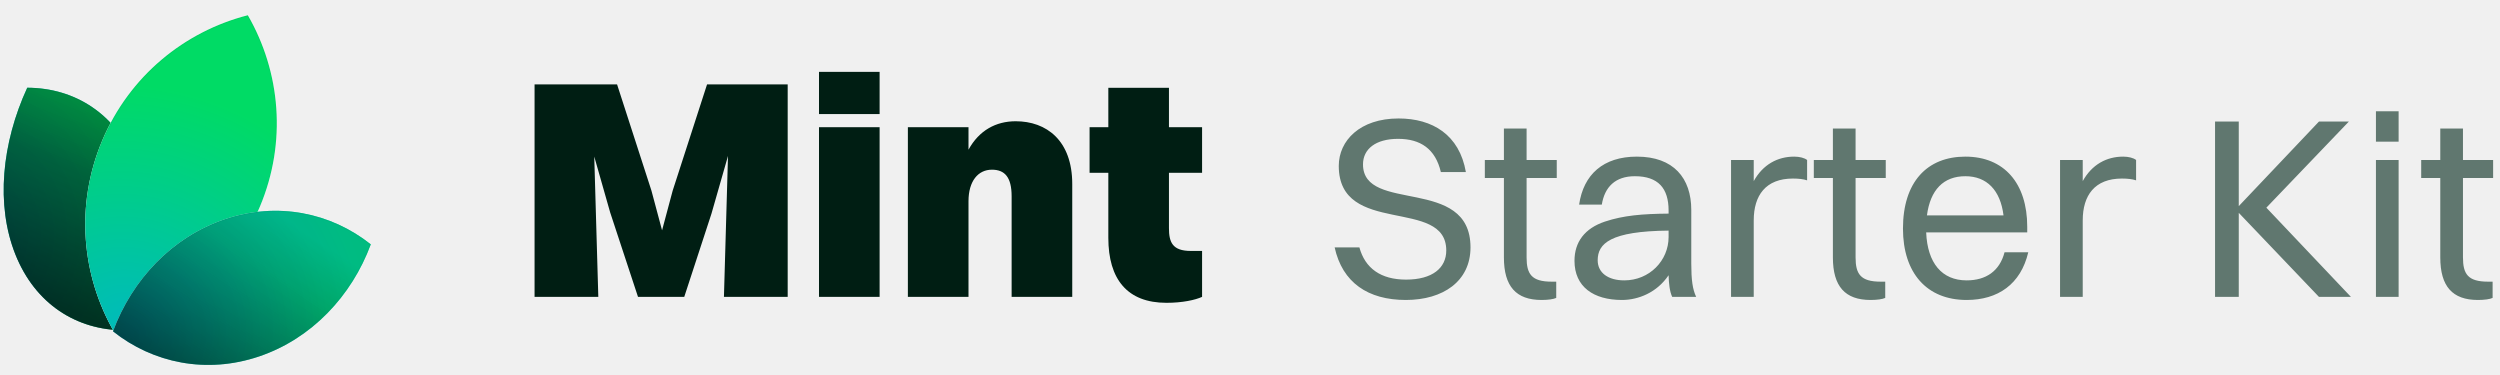
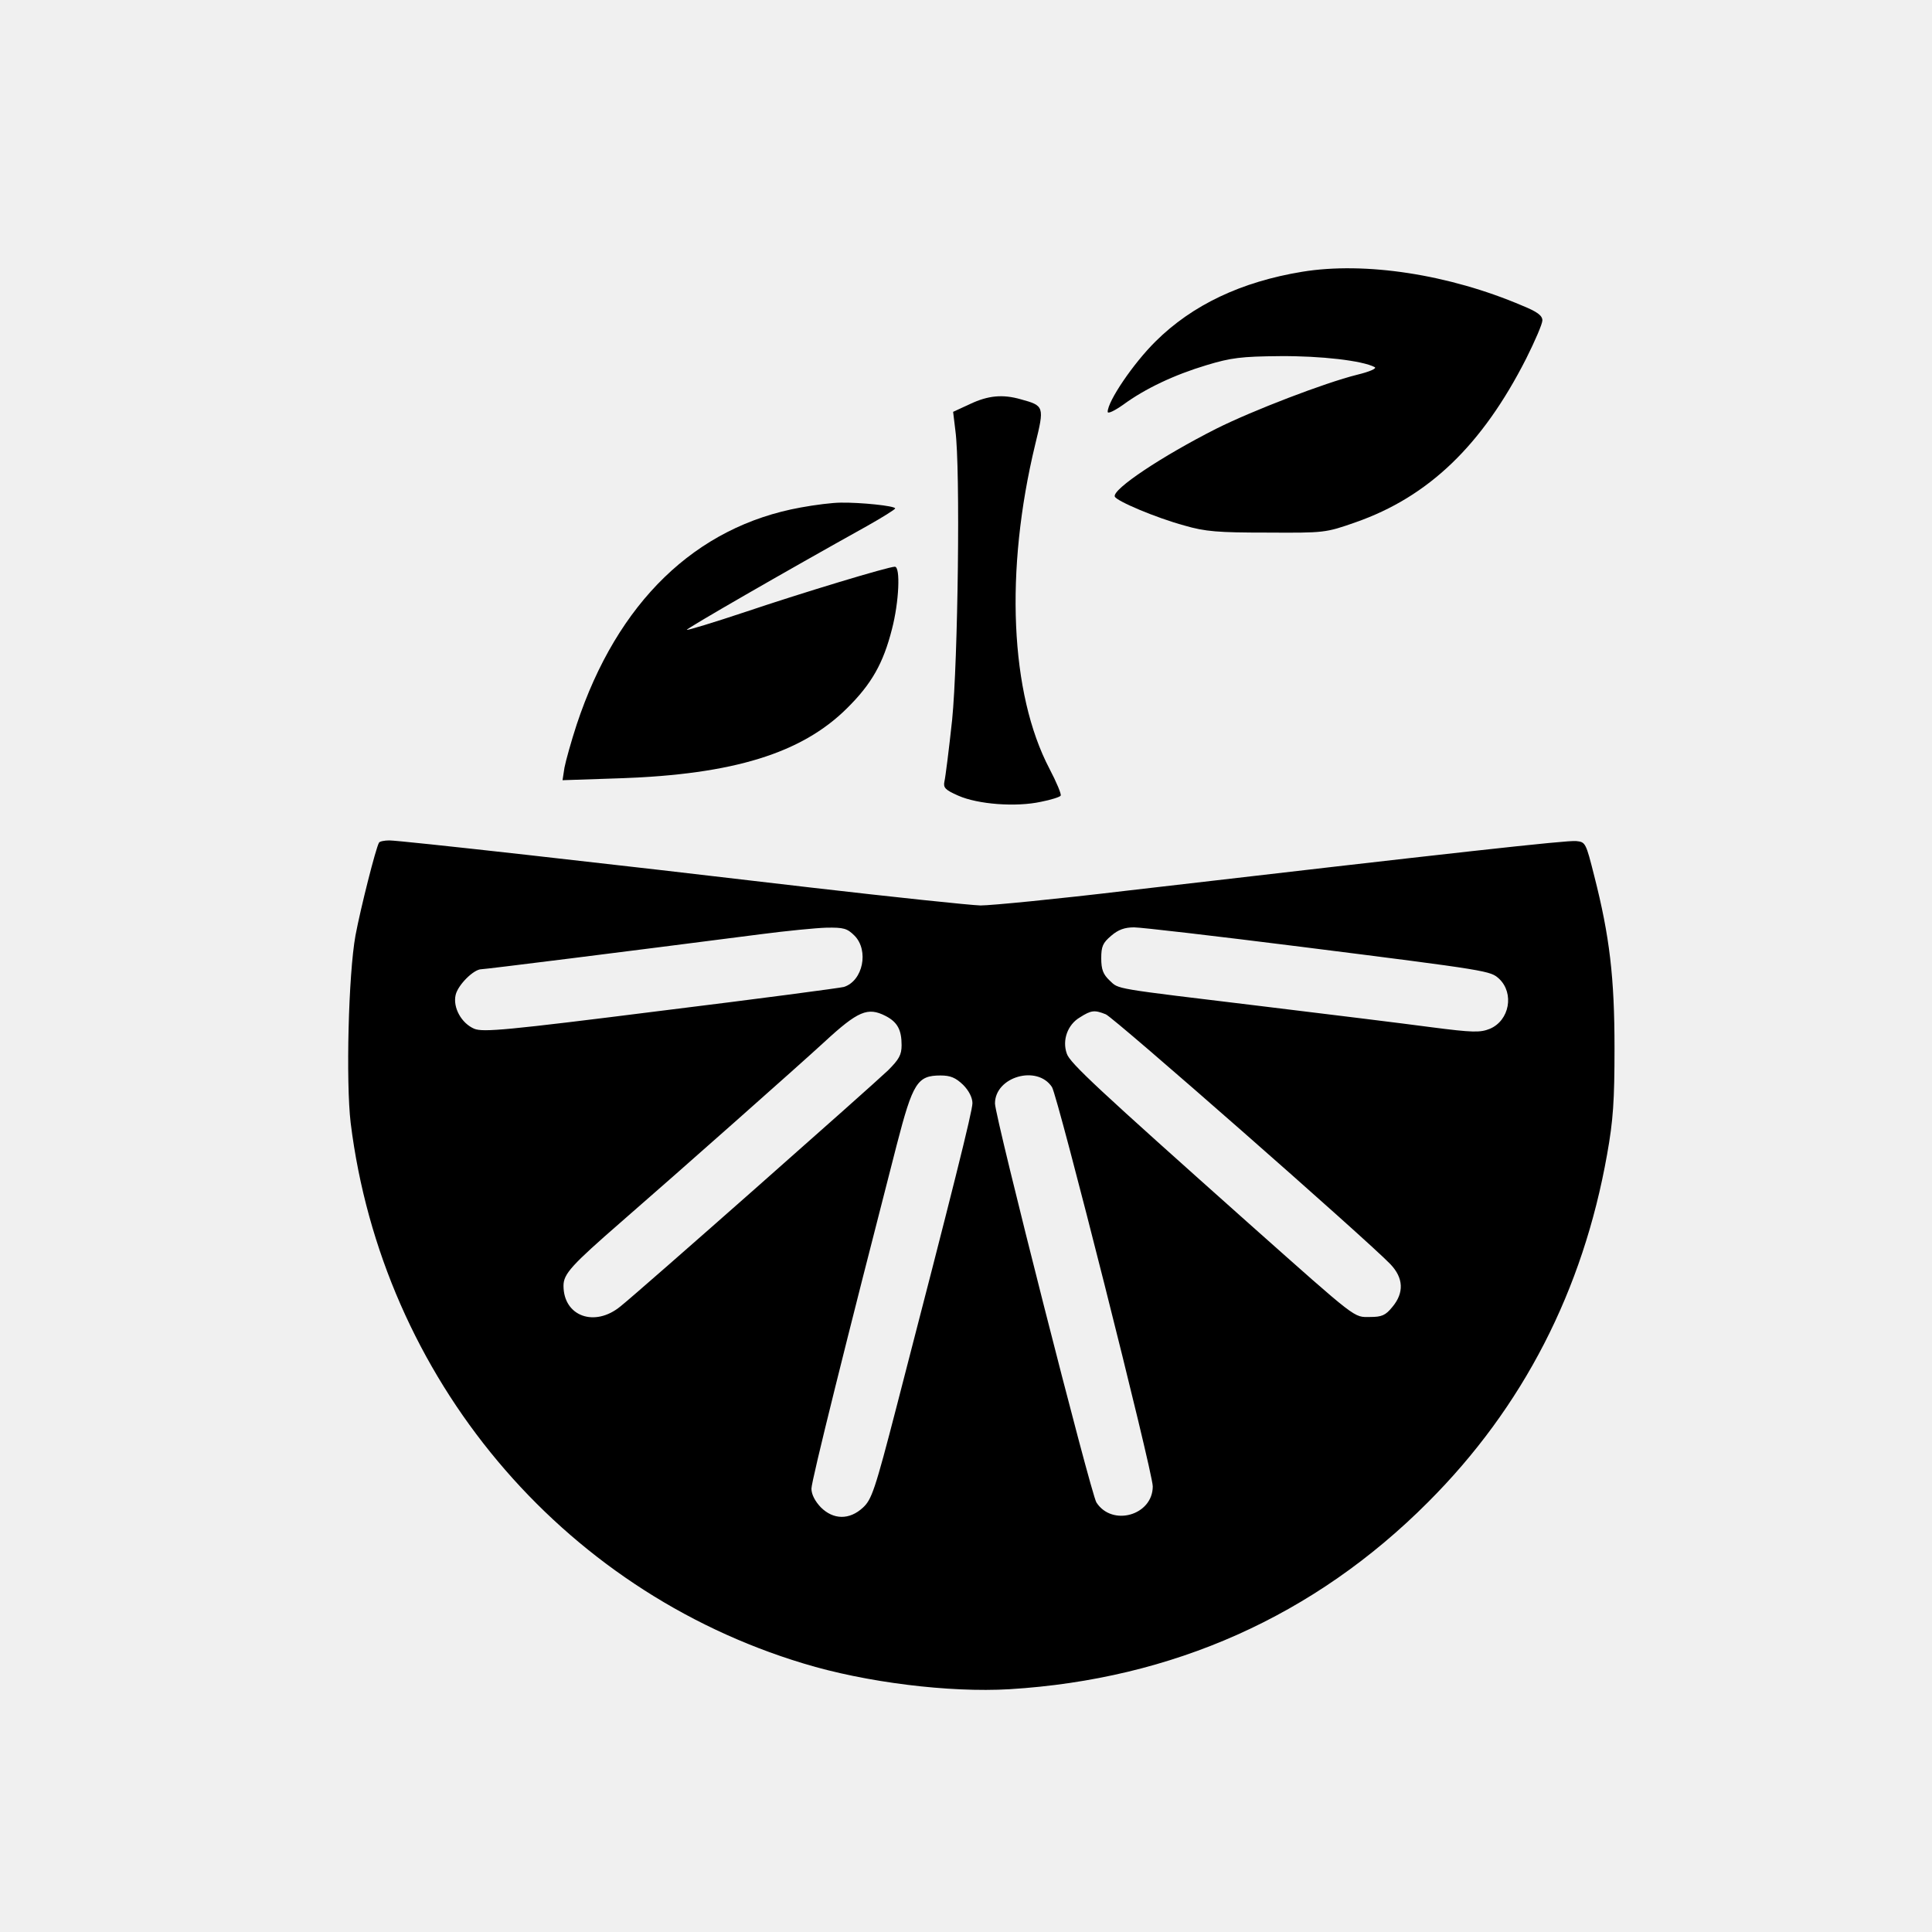
- <svg xmlns="http://www.w3.org/2000/svg" width="160" height="24" viewBox="0 0 160 24" fill="none">
-   <path d="M7.953 21.139C4.896 21.13 2.255 19.458 0.987 16.29C-0.28 13.121 0.109 9.163 1.744 5.615C4.801 5.624 7.442 7.296 8.71 10.465C9.977 13.633 9.588 17.591 7.953 21.139Z" fill="white" />
-   <path d="M7.953 21.139C4.896 21.13 2.255 19.458 0.987 16.29C-0.28 13.121 0.109 9.163 1.744 5.615C4.801 5.624 7.442 7.296 8.71 10.465C9.977 13.633 9.588 17.591 7.953 21.139Z" fill="url(#paint0_radial_115_86)" />
-   <path d="M7.953 21.139C4.896 21.13 2.255 19.458 0.987 16.29C-0.28 13.121 0.109 9.163 1.744 5.615C4.801 5.624 7.442 7.296 8.71 10.465C9.977 13.633 9.588 17.591 7.953 21.139Z" fill="black" fill-opacity="0.5" style="mix-blend-mode:hard-light" />
-   <path d="M7.953 21.139C4.896 21.13 2.255 19.458 0.987 16.29C-0.28 13.121 0.109 9.163 1.744 5.615C4.801 5.624 7.442 7.296 8.71 10.465C9.977 13.633 9.588 17.591 7.953 21.139Z" fill="url(#paint1_linear_115_86)" fill-opacity="0.5" style="mix-blend-mode:hard-light" />
-   <path d="M7.935 21.111C4.897 21.096 2.274 19.431 1.013 16.279C-0.248 13.124 0.136 9.182 1.762 5.643C4.8 5.659 7.423 7.324 8.684 10.476C9.945 13.63 9.561 17.572 7.935 21.111Z" stroke="url(#paint2_linear_115_86)" stroke-opacity="0.05" stroke-width="0.056" />
-   <path d="M7.31 21.257C11.354 20.221 14.884 17.375 16.628 13.236C18.373 9.097 17.945 4.587 15.86 0.976C11.816 2.012 8.287 4.858 6.542 8.998C4.797 13.137 5.225 17.646 7.31 21.257Z" fill="white" />
-   <path d="M7.31 21.257C11.354 20.221 14.884 17.375 16.628 13.236C18.373 9.097 17.945 4.587 15.86 0.976C11.816 2.012 8.287 4.858 6.542 8.998C4.797 13.137 5.225 17.646 7.31 21.257Z" fill="url(#paint3_radial_115_86)" />
-   <path d="M16.602 13.225C14.864 17.349 11.351 20.187 7.324 21.225C5.253 17.624 4.829 13.132 6.568 9.009C8.306 4.885 11.819 2.047 15.846 1.009C17.918 4.61 18.341 9.101 16.602 13.225Z" stroke="url(#paint4_linear_115_86)" stroke-opacity="0.05" stroke-width="0.056" />
-   <path d="M7.234 21.207C9.789 23.237 13.21 23.951 16.577 22.814C19.944 21.677 22.506 18.945 23.73 15.638C21.175 13.608 17.754 12.894 14.387 14.031C11.02 15.168 8.458 17.901 7.234 21.207Z" fill="white" />
-   <path d="M7.234 21.207C9.789 23.237 13.21 23.951 16.577 22.814C19.944 21.677 22.506 18.945 23.73 15.638C21.175 13.608 17.754 12.894 14.387 14.031C11.02 15.168 8.458 17.901 7.234 21.207Z" fill="url(#paint5_radial_115_86)" />
-   <path d="M7.234 21.207C9.789 23.237 13.21 23.951 16.577 22.814C19.944 21.677 22.506 18.945 23.73 15.638C21.175 13.608 17.754 12.894 14.387 14.031C11.02 15.168 8.458 17.901 7.234 21.207Z" fill="black" fill-opacity="0.2" style="mix-blend-mode:hard-light" />
-   <path d="M7.234 21.207C9.789 23.237 13.21 23.951 16.577 22.814C19.944 21.677 22.506 18.945 23.73 15.638C21.175 13.608 17.754 12.894 14.387 14.031C11.02 15.168 8.458 17.901 7.234 21.207Z" fill="url(#paint6_linear_115_86)" fill-opacity="0.5" style="mix-blend-mode:hard-light" />
-   <path d="M16.568 22.787C13.218 23.918 9.814 23.212 7.267 21.198C8.492 17.907 11.044 15.189 14.396 14.058C17.747 12.927 21.15 13.633 23.697 15.648C22.472 18.938 19.92 21.656 16.568 22.787Z" stroke="url(#paint7_linear_115_86)" stroke-opacity="0.05" stroke-width="0.056" />
-   <path d="M34.212 19V5.4H39.492L41.692 12.2L42.372 14.74L43.052 12.2L45.252 5.4H50.412V19H46.332L46.592 9.98L45.532 13.68L43.792 19H40.832L39.052 13.6L38.032 10.02L38.292 19H34.212ZM52.416 7.3V4.6H56.295V7.3H52.416ZM52.416 19V8.14H56.295V19H52.416ZM58.104 19V8.14H61.984V9.58C62.664 8.34 63.744 7.76 65.004 7.76C66.964 7.76 68.624 8.98 68.624 11.78V19H64.744V12.56C64.744 11.34 64.304 10.86 63.484 10.86C62.604 10.86 61.984 11.58 61.984 12.88V19H58.104ZM70.933 15.22V11.06H69.733V8.14H70.933V5.62H74.813V8.14H76.933V11.06H74.813V14.6C74.813 15.5 75.033 16.06 76.213 16.06H76.933V19C76.493 19.2 75.673 19.38 74.653 19.38C72.153 19.38 70.933 17.88 70.933 15.22Z" fill="#001E13" />
-   <path d="M87.232 10.519C87.232 13.687 94.112 11.229 94.112 15.832C94.112 17.994 92.364 19.198 89.971 19.198C87.562 19.198 85.912 18.093 85.417 15.832H87.001C87.364 17.169 88.371 17.895 89.987 17.895C91.671 17.895 92.561 17.152 92.561 16.03C92.561 12.598 85.681 15.155 85.681 10.618C85.681 9.001 87.034 7.582 89.509 7.582C91.671 7.582 93.403 8.621 93.816 11.014H92.215C91.868 9.529 90.912 8.886 89.476 8.886C88.057 8.886 87.232 9.529 87.232 10.519ZM96.25 16.476V11.393H95.029V10.239H96.25V8.226H97.702V10.239H99.632V11.393H97.702V16.476C97.702 17.532 98.015 18.026 99.302 18.026H99.599V19.066C99.434 19.148 99.071 19.198 98.659 19.198C97.025 19.198 96.25 18.323 96.25 16.476ZM102.516 13.093H101.064C101.345 11.162 102.615 10.024 104.76 10.024C107.103 10.024 108.242 11.393 108.242 13.44V16.888C108.242 17.895 108.324 18.521 108.555 19H107.021C106.856 18.654 106.806 18.142 106.79 17.614C106.047 18.72 104.859 19.198 103.803 19.198C101.988 19.198 100.767 18.357 100.767 16.69C100.767 15.486 101.427 14.611 102.714 14.182C103.902 13.786 105.107 13.687 106.79 13.671V13.473C106.79 12.053 106.13 11.278 104.628 11.278C103.374 11.278 102.698 11.971 102.516 13.093ZM102.252 16.657C102.252 17.465 102.929 17.944 103.952 17.944C105.569 17.944 106.79 16.674 106.79 15.172V14.759C103.061 14.793 102.252 15.585 102.252 16.657ZM110.787 19V10.239H112.239V11.591C112.833 10.519 113.774 10.024 114.83 10.024C115.176 10.024 115.49 10.107 115.655 10.239V11.542C115.407 11.46 115.094 11.427 114.747 11.427C112.998 11.427 112.239 12.515 112.239 14.1V19H110.787ZM117.305 16.476V11.393H116.084V10.239H117.305V8.226H118.757V10.239H120.688V11.393H118.757V16.476C118.757 17.532 119.071 18.026 120.358 18.026H120.655V19.066C120.49 19.148 120.127 19.198 119.714 19.198C118.081 19.198 117.305 18.323 117.305 16.476ZM129.809 16.145C129.33 18.192 127.862 19.198 125.865 19.198C123.324 19.198 121.79 17.482 121.79 14.627C121.79 11.658 123.324 10.024 125.783 10.024C128.258 10.024 129.743 11.723 129.743 14.512V14.875H123.275C123.357 16.838 124.281 17.944 125.865 17.944C127.103 17.944 127.977 17.35 128.291 16.145H129.809ZM125.783 11.278C124.38 11.278 123.539 12.152 123.324 13.786H128.225C128.027 12.169 127.152 11.278 125.783 11.278ZM131.843 19V10.239H133.295V11.591C133.889 10.519 134.829 10.024 135.885 10.024C136.232 10.024 136.545 10.107 136.71 10.239V11.542C136.463 11.46 136.149 11.427 135.803 11.427C134.054 11.427 133.295 12.515 133.295 14.1V19H131.843ZM141.763 19V7.78H143.281V13.192L148.413 7.78H150.327L145.047 13.291L150.459 19H148.413L143.281 13.621V19H141.763ZM152.06 9.067V7.12H153.512V9.067H152.06ZM152.06 19V10.239H153.512V19H152.06ZM156.178 16.476V11.393H154.957V10.239H156.178V8.226H157.63V10.239H159.56V11.393H157.63V16.476C157.63 17.532 157.943 18.026 159.23 18.026H159.527V19.066C159.362 19.148 158.999 19.198 158.587 19.198C156.953 19.198 156.178 18.323 156.178 16.476Z" fill="#002719" fill-opacity="0.6" />
-   <defs>
-     <radialGradient id="paint0_radial_115_86" cx="0" cy="0" r="1" gradientUnits="userSpaceOnUse" gradientTransform="translate(-3.00503 15.023) rotate(-10.029) scale(17.9572 17.784)">
-       <stop stop-color="#00B0BB" />
-       <stop offset="1" stop-color="#00DB65" />
-     </radialGradient>
-     <linearGradient id="paint1_linear_115_86" x1="7.39" y1="4.813" x2="1.63" y2="18.689" gradientUnits="userSpaceOnUse">
-       <stop stop-color="#18E299" />
-       <stop offset="1" />
-     </linearGradient>
-     <linearGradient id="paint2_linear_115_86" x1="7.948" y1="8.016" x2="1.761" y2="18.746" gradientUnits="userSpaceOnUse">
-       <stop />
-       <stop offset="1" stop-opacity="0" />
-     </linearGradient>
-     <radialGradient id="paint3_radial_115_86" cx="0" cy="0" r="1" gradientUnits="userSpaceOnUse" gradientTransform="translate(8.11404 20.8822) rotate(-75.7542) scale(21.6246 23.7772)">
-       <stop stop-color="#00BBBB" />
-       <stop offset="0.713" stop-color="#00DB65" />
-     </radialGradient>
-     <linearGradient id="paint4_linear_115_86" x1="7.602" y1="5.871" x2="15.556" y2="16.372" gradientUnits="userSpaceOnUse">
-       <stop />
-       <stop offset="1" stop-opacity="0" />
-     </linearGradient>
-     <radialGradient id="paint5_radial_115_86" cx="0" cy="0" r="1" gradientUnits="userSpaceOnUse" gradientTransform="translate(7.84537 21.5181) rotate(-20.3525) scale(18.5603 17.32)">
-       <stop stop-color="#00B0BB" />
-       <stop offset="1" stop-color="#00DB65" />
-     </radialGradient>
-     <linearGradient id="paint6_linear_115_86" x1="16.808" y1="13.007" x2="10.041" y2="22.994" gradientUnits="userSpaceOnUse">
-       <stop stop-color="#00B1BC" />
-       <stop offset="1" />
-     </linearGradient>
-     <linearGradient id="paint7_linear_115_86" x1="16.808" y1="13.007" x2="14.169" y2="23.841" gradientUnits="userSpaceOnUse">
-       <stop />
-       <stop offset="1" stop-opacity="0" />
-     </linearGradient>
-   </defs>
+ <svg xmlns="http://www.w3.org/2000/svg" version="1.0" width="600pt" height="600pt" viewBox="0 0 600 600" preserveAspectRatio="xMidYMid meet">
+   <g transform="translate(0,600) scale(0.1,-0.1)" fill="#000000" stroke="none">
+     <path d="M4044 5156 c-189 -31 -341 -103 -455 -216 -69 -68 -149 -186 -149 -219 0 -7 21 3 48 22 68 50 159 93 259 123 76 23 108 27 228 28 128 1 256 -14 294 -34 8 -4 -14 -14 -55 -24 -100 -25 -324 -111 -436 -167 -170 -86 -323 -188 -316 -211 5 -14 128 -66 216 -90 65 -19 105 -22 257 -22 178 -1 181 -1 275 32 226 79 393 239 530 509 27 54 50 107 50 118 0 15 -16 27 -63 46 -227 97 -488 137 -683 105z" />
+     <path d="M3012 4745 l-52 -24 7 -58 c16 -116 8 -717 -10 -898 -10 -93 -21 -180 -24 -192 -4 -19 2 -26 43 -44 61 -27 179 -36 257 -19 31 6 59 15 61 19 3 4 -13 42 -35 84 -122 233 -139 614 -44 1007 29 118 28 120 -45 140 -56 16 -101 12 -158 -15z" />
+     <path d="M2487 4424 c-327 -59 -570 -294 -696 -674 -17 -52 -34 -113 -38 -134 l-6 -39 179 6 c352 12 564 78 704 217 77 76 113 140 140 246 22 84 27 194 9 194 -20 0 -285 -80 -463 -140 -99 -33 -181 -58 -183 -56 -3 3 302 179 559 322 48 27 88 52 88 55 0 8 -108 19 -169 18 -25 0 -81 -7 -124 -15z" />
+     <path d="M1177 3383 c-10 -17 -57 -203 -73 -288 -22 -121 -30 -455 -15 -582 98 -791 651 -1451 1406 -1679 193 -59 453 -91 640 -80 507 31 947 227 1300 581 295 295 481 657 556 1080 19 106 23 167 23 330 0 219 -15 347 -63 535 -26 103 -27 105 -56 108 -28 3 -370 -35 -1395 -154 -217 -26 -422 -46 -455 -46 -33 1 -271 26 -530 56 -636 75 -1272 146 -1306 146 -15 0 -30 -3 -32 -7z m1477 -289 c45 -46 26 -140 -33 -159 -10 -3 -266 -37 -567 -74 -484 -61 -553 -67 -581 -56 -40 17 -67 66 -58 105 7 31 56 80 80 80 12 0 435 53 870 109 77 10 168 19 201 20 54 1 65 -2 88 -25z m1384 -34 c595 -75 590 -75 618 -100 47 -45 32 -129 -29 -155 -30 -12 -52 -12 -183 5 -82 11 -318 40 -524 65 -471 57 -444 52 -474 80 -20 19 -26 34 -26 69 0 37 5 48 31 70 22 19 42 26 71 26 22 0 254 -27 516 -60z m-1288 -215 c37 -19 50 -43 50 -91 0 -30 -8 -44 -42 -78 -51 -49 -773 -687 -831 -733 -80 -66 -177 -31 -177 64 0 37 25 64 180 199 176 153 553 487 629 557 106 98 136 110 191 82z m684 5 c23 -8 811 -700 884 -776 41 -43 43 -89 6 -133 -21 -26 -33 -31 -69 -31 -52 0 -34 -14 -375 289 -469 418 -558 500 -567 529 -15 42 3 90 40 112 36 23 46 24 81 10z m-167 -226 c18 -28 313 -1195 313 -1240 0 -90 -126 -126 -175 -50 -17 26 -315 1198 -315 1239 0 83 131 121 177 51z m-276 7 c18 -18 29 -40 29 -57 0 -25 -61 -269 -236 -944 -67 -259 -77 -287 -104 -312 -42 -39 -92 -38 -131 1 -18 19 -29 40 -29 58 0 24 109 462 265 1068 50 193 64 215 136 215 31 0 47 -7 70 -29z" />
+   </g>
</svg>
